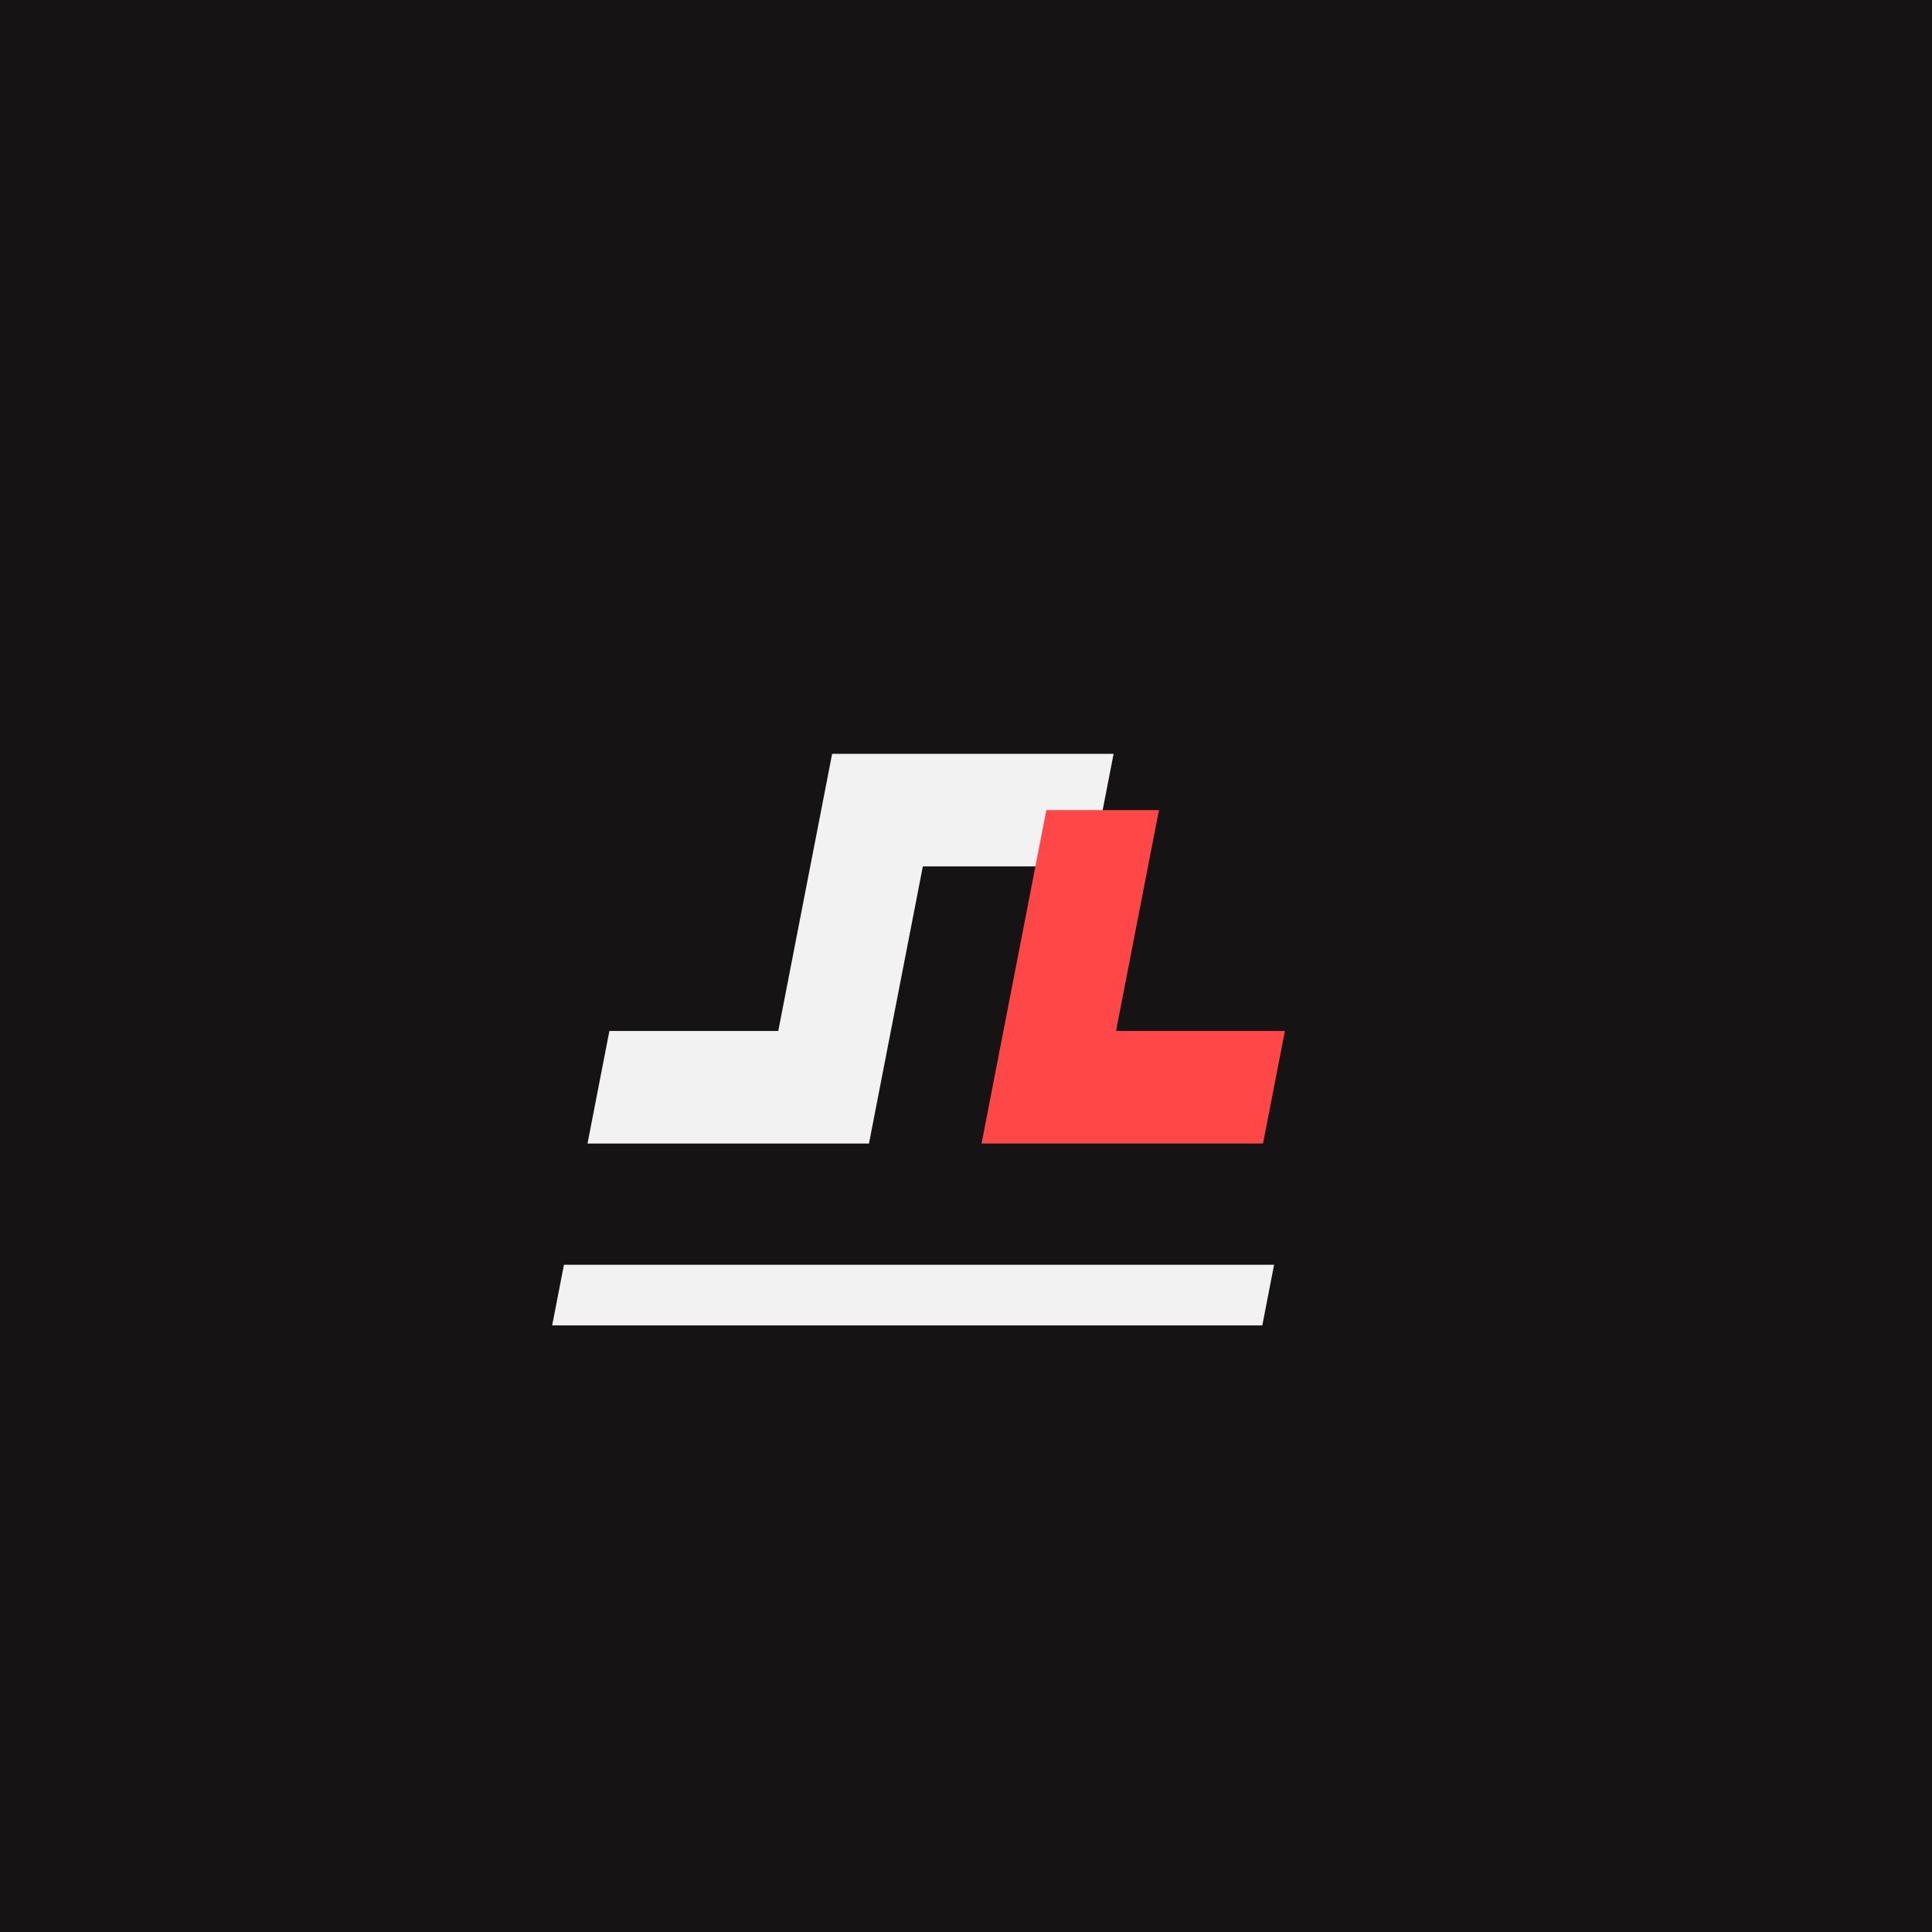
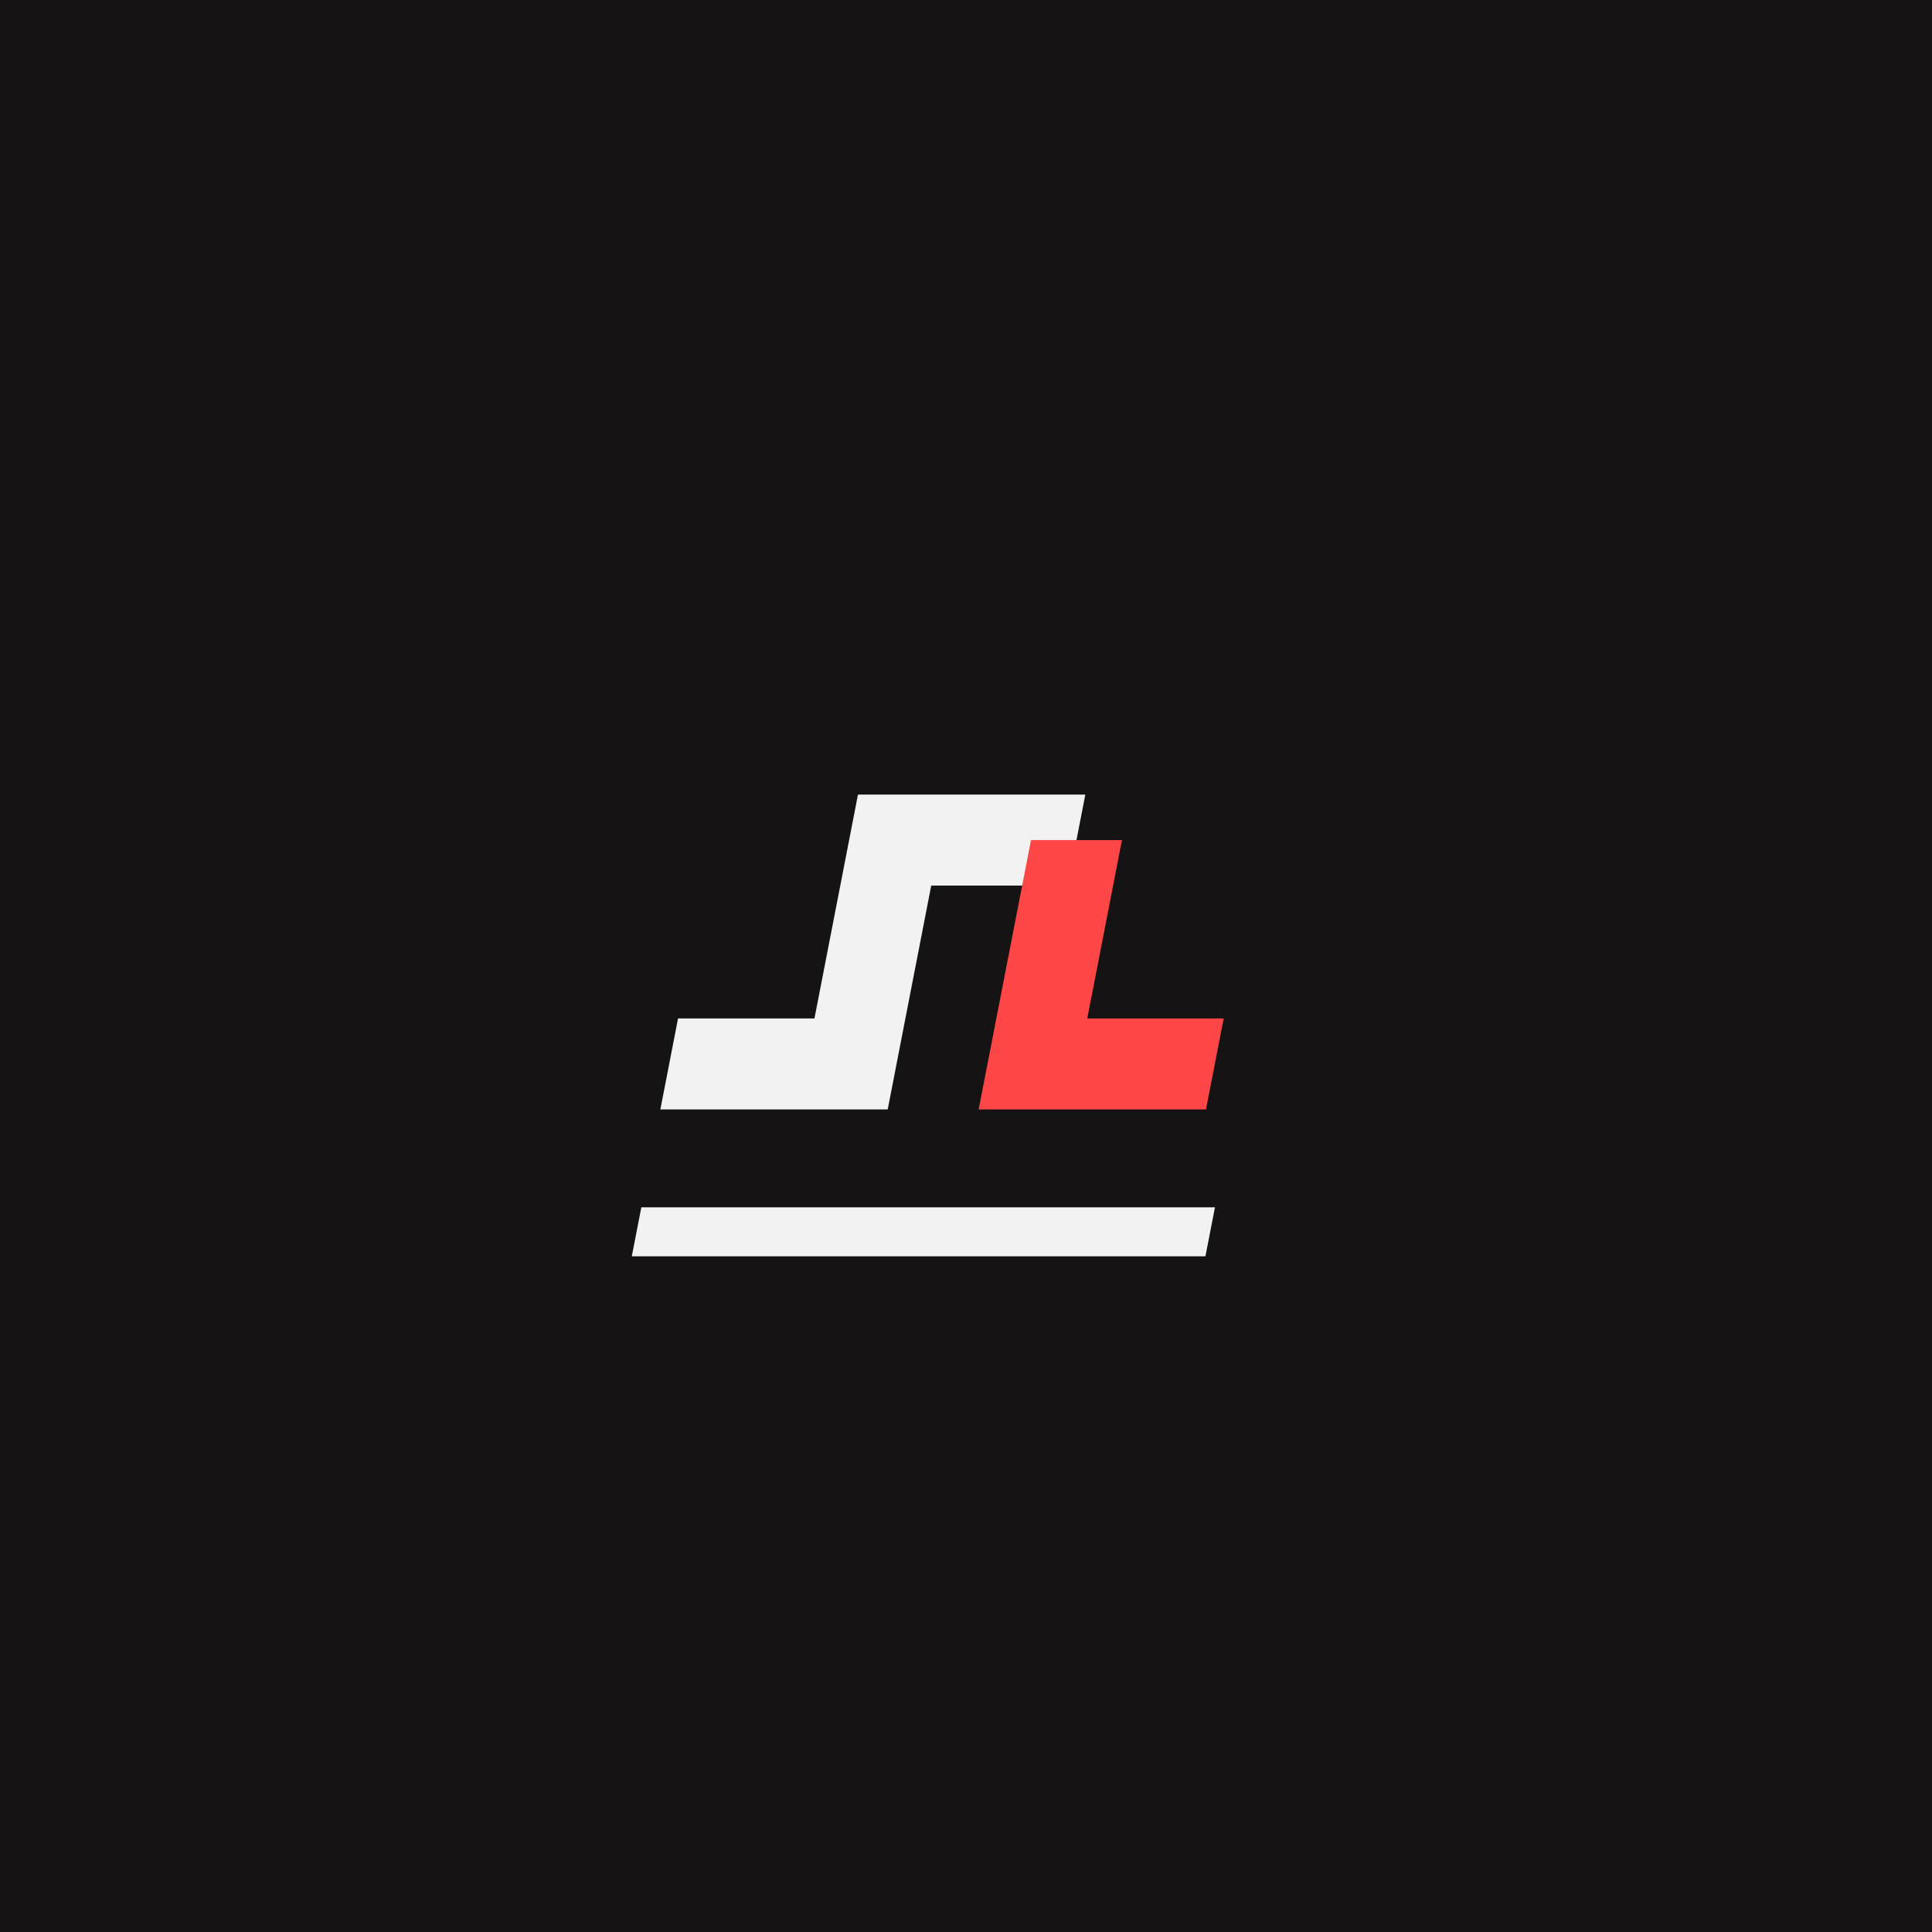
- <svg xmlns="http://www.w3.org/2000/svg" viewBox="0 0 460 460" width="460" height="460" fill="none">
-   <rect width="460" height="460" fill="#151313" />
-   <svg x="110.4" y="126.9" width="239.2" height="206.2" viewBox="0 0 116 100">
+ <svg xmlns="http://www.w3.org/2000/svg" viewBox="0 0 1024 1024" width="1024" height="1024" fill="none">
+   <rect width="1024" height="1024" fill="#151313" />
+   <svg x="297.0" y="326.6" width="430.1" height="370.8" viewBox="0 0 116 100">
    <g transform="translate(10,0) skewX(-11)" fill="none">
      <path d="M18 64 H44 V32 H70" stroke="#F3F2F2" stroke-width="13" />
      <path d="M70 32 V64 H96" stroke="#FF4747" stroke-width="13" />
      <path d="M18 88 H100" stroke="#F3F2F2" stroke-width="7" />
    </g>
  </svg>
</svg>
